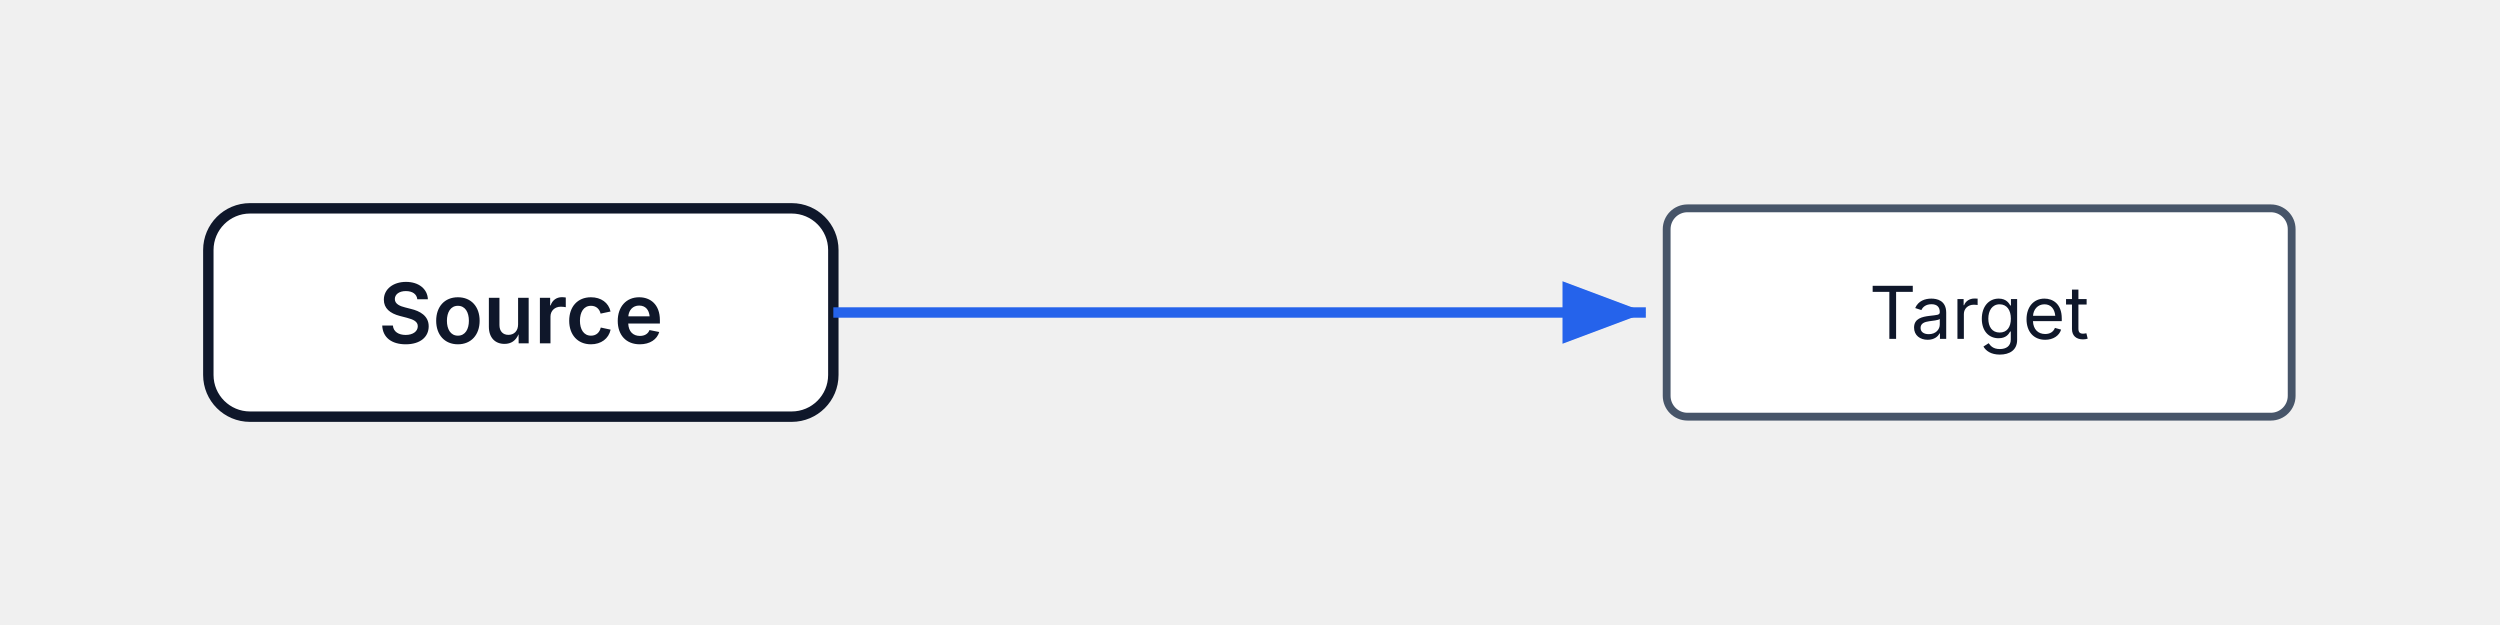
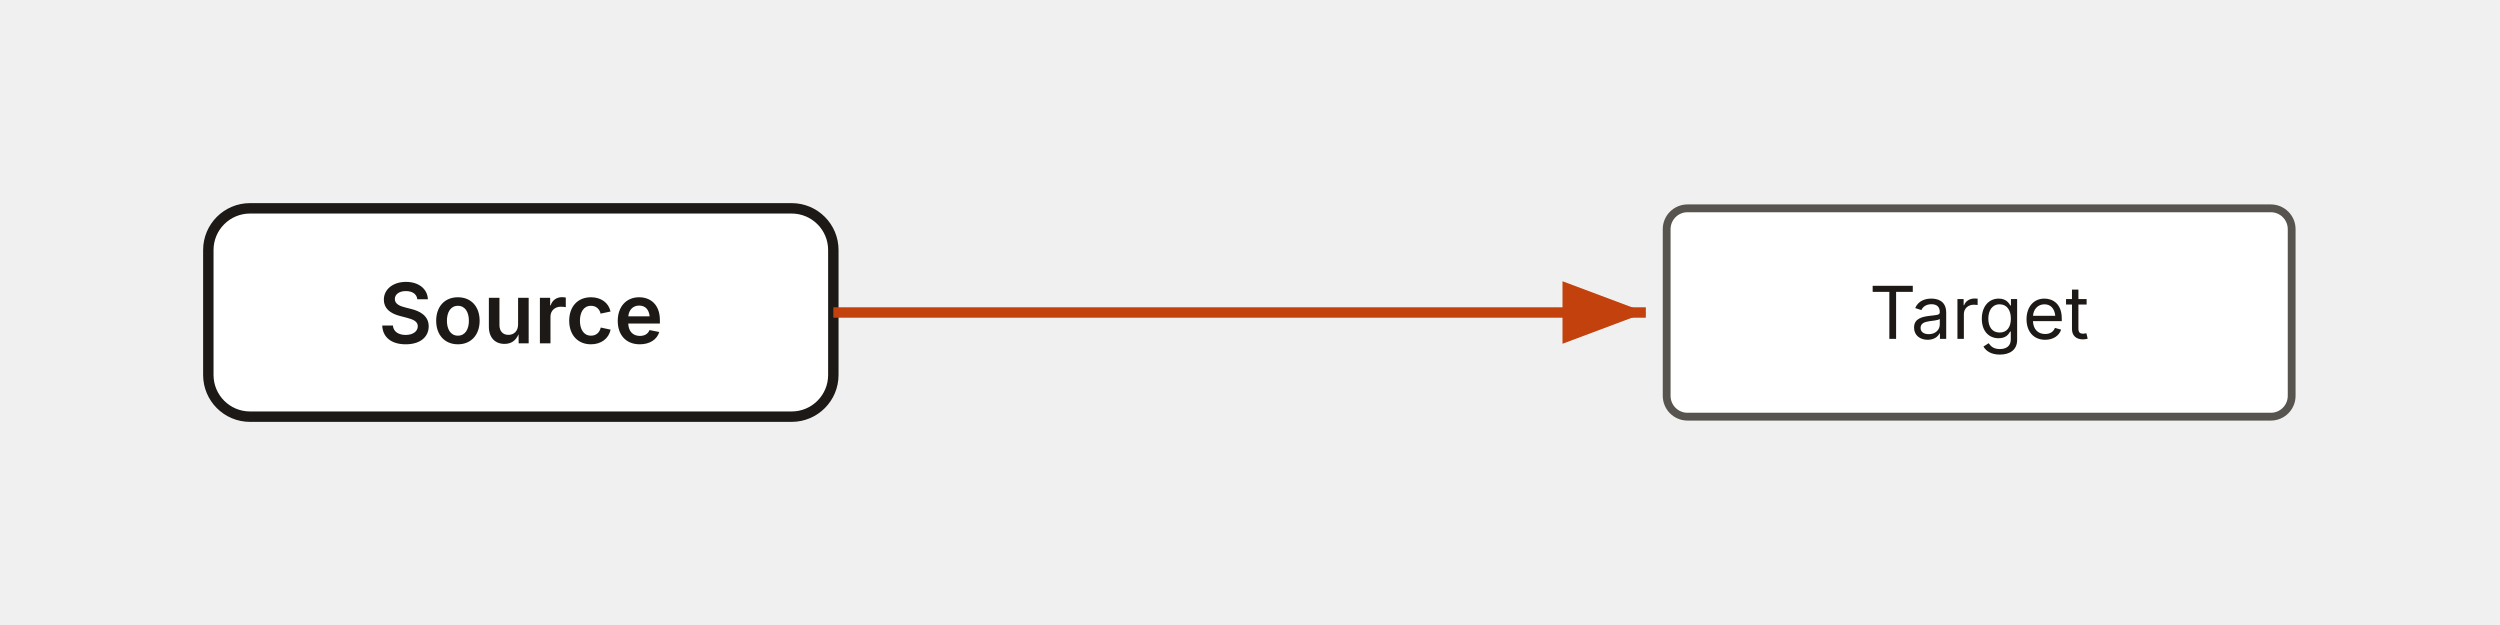
<svg xmlns="http://www.w3.org/2000/svg" width="480" height="120" viewBox="0 0 480 120" font-family="Inter, ui-sans-serif, system-ui, sans-serif">
  <defs>
    <marker id="arrow" viewBox="0 0 8 6" refX="8" refY="3" markerWidth="8" markerHeight="6" orient="auto-start-reverse">
      <path d="M 0 0 L 8 3 L 0 6 z" fill="context-stroke" />
    </marker>
  </defs>
-   <rect x="40" y="40" width="120" height="40" rx="8" ry="8" fill="#FFFFFF" stroke="#0F172A" stroke-width="2" />
-   <text x="100" y="60" text-anchor="middle" dominant-baseline="middle" font-size="16" font-weight="600" fill="#0F172A">Source</text>
-   <rect x="320" y="40" width="120" height="40" rx="4" ry="4" fill="#FFFFFF" stroke="#475569" stroke-width="1.5" />
-   <text x="380" y="60" text-anchor="middle" dominant-baseline="middle" font-size="14" fill="#0F172A">Target</text>
-   <path d="M 160 60 L 316 60" fill="none" stroke="#2563EB" stroke-width="2" marker-end="url(#arrow)" />
+   <rect x="40" y="40" width="120" height="40" rx="8" ry="8" fill="#FFFFFF" stroke="#1C1917" stroke-width="2" />
+   <text x="100" y="60" text-anchor="middle" dominant-baseline="middle" font-size="16" font-weight="600" fill="#1C1917">Source</text>
+   <rect x="320" y="40" width="120" height="40" rx="4" ry="4" fill="#FFFFFF" stroke="#57534E" stroke-width="1.5" />
+   <text x="380" y="60" text-anchor="middle" dominant-baseline="middle" font-size="14" fill="#1C1917">Target</text>
+   <path d="M 160 60 L 316 60" fill="none" stroke="#C2410C" stroke-width="2" marker-end="url(#arrow)" />
</svg>
